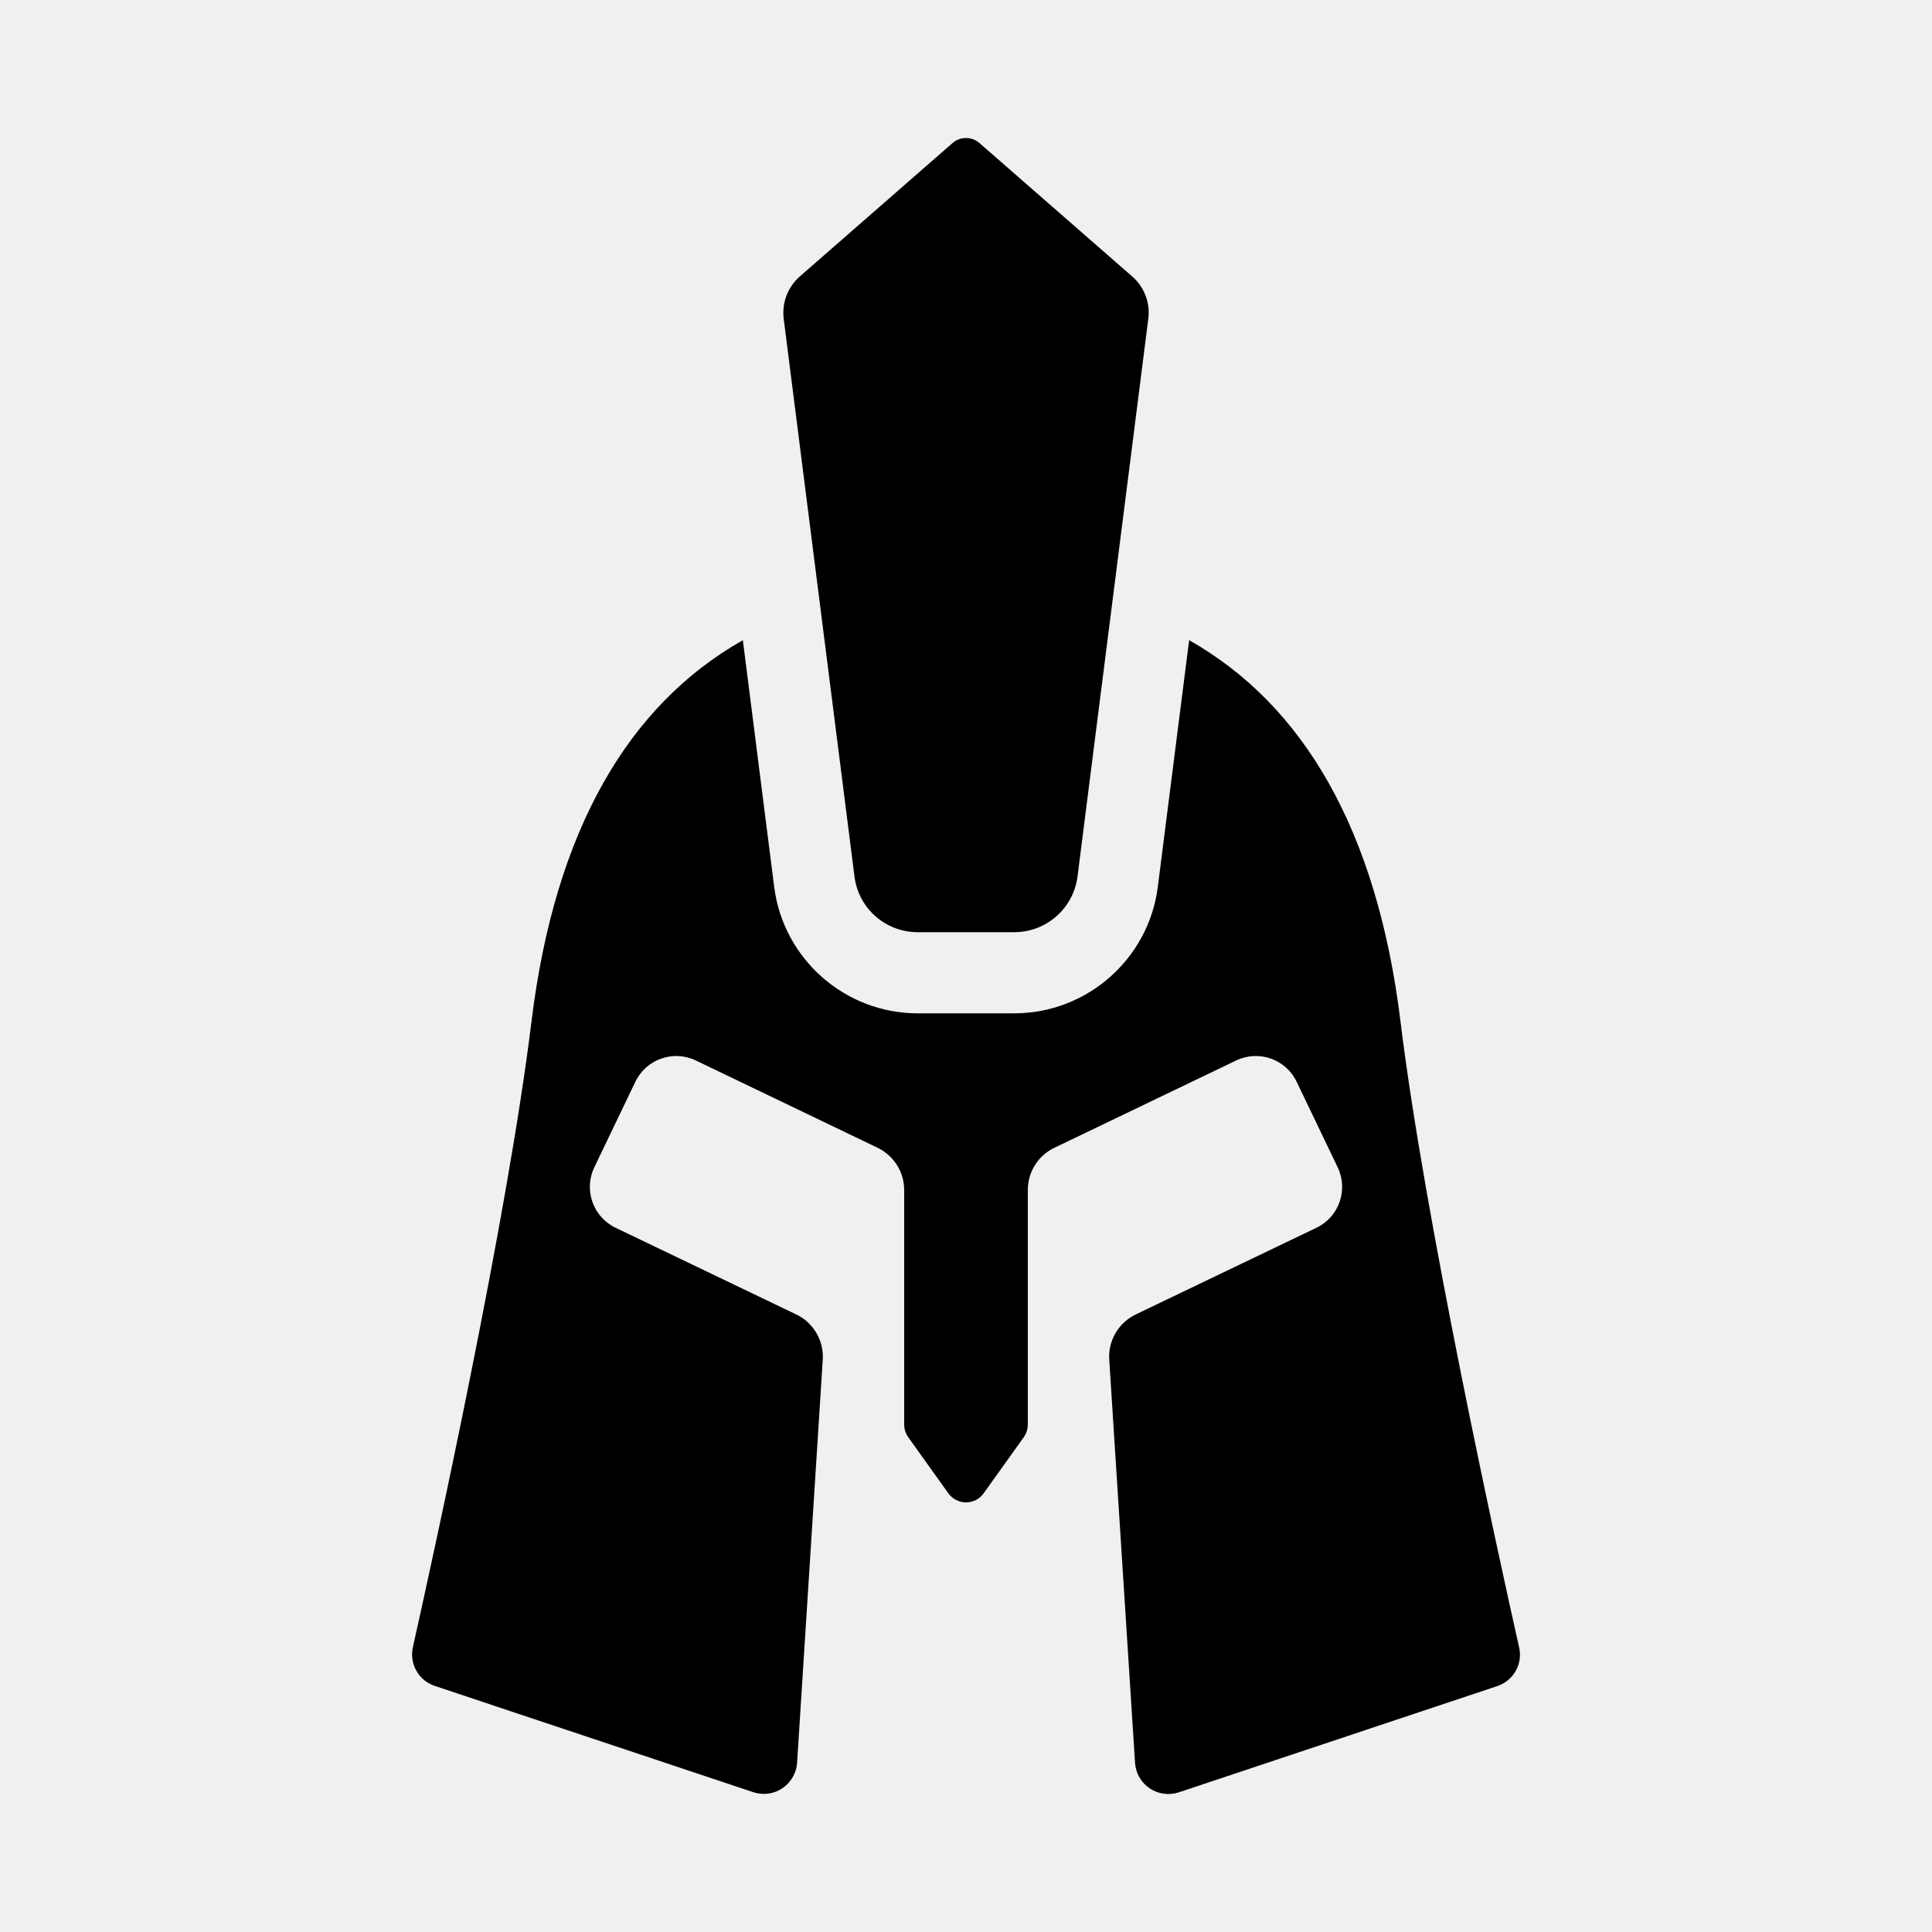
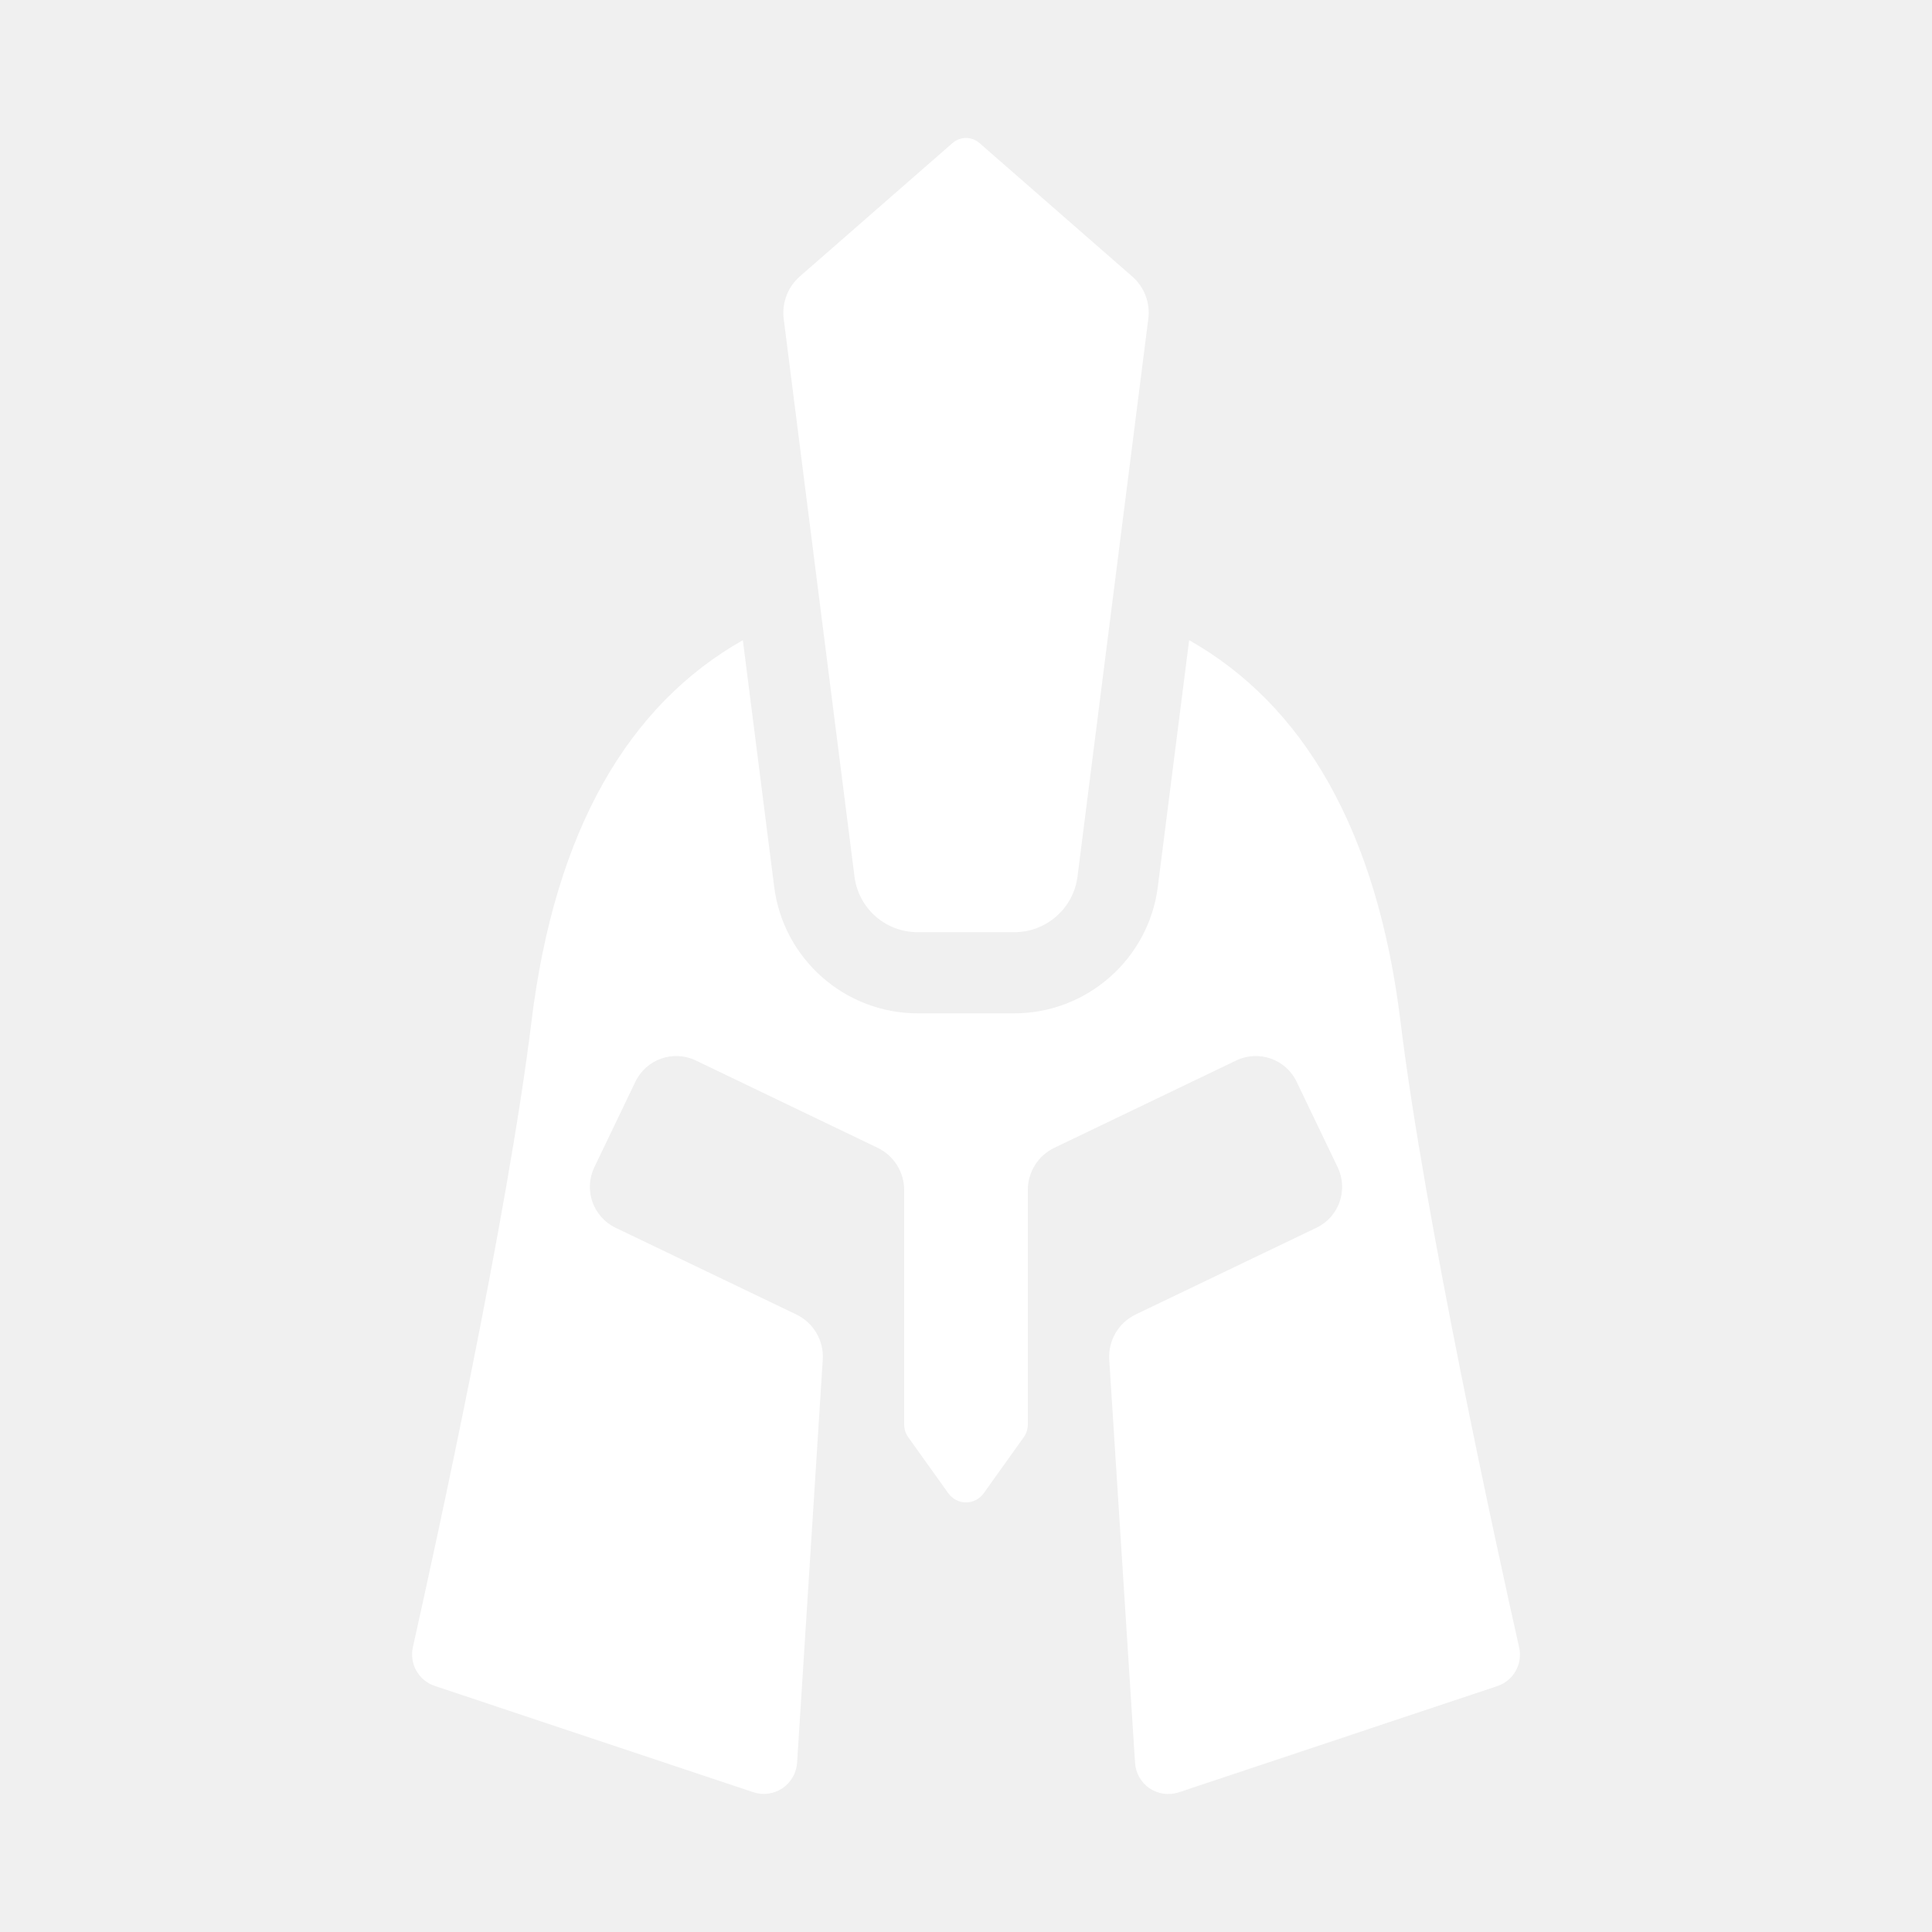
- <svg xmlns="http://www.w3.org/2000/svg" fill="#000000" width="800px" height="800px" viewBox="0 0 14 14" role="img" focusable="false" aria-hidden="true">
-   <path d="m 6.192,6.352 c 0.029,0.231 0.225,0.403 0.458,0.403 l 0.7,0 c 0.232,0 0.429,-0.173 0.458,-0.403 l 0.513,-4.042 c 0.015,-0.115 -0.029,-0.231 -0.117,-0.307 l -1.107,-0.967 c -0.028,-0.024 -0.062,-0.036 -0.097,-0.036 -0.035,0 -0.069,0.012 -0.097,0.036 l -1.107,0.967 c -0.088,0.077 -0.131,0.192 -0.117,0.307 l 0.513,4.042 z m 3.957,1.053 c -0.171,-1.395 -0.707,-2.299 -1.532,-2.766 l -0.227,1.787 c -0.066,0.523 -0.514,0.917 -1.04,0.917 l -0.7,0 c -0.527,0 -0.974,-0.394 -1.04,-0.917 l -0.227,-1.787 c -0.825,0.467 -1.362,1.371 -1.532,2.766 -0.174,1.42 -0.698,3.81 -0.859,4.531 -0.027,0.12 0.041,0.242 0.159,0.281 l 2.308,0.77 c 0.071,0.024 0.149,0.013 0.211,-0.029 0.062,-0.042 0.101,-0.11 0.106,-0.184 L 5.962,9.853 c 0.009,-0.138 -0.067,-0.268 -0.192,-0.328 l -1.309,-0.628 c -0.164,-0.079 -0.233,-0.275 -0.154,-0.439 l 0.297,-0.619 c 0.079,-0.164 0.275,-0.233 0.439,-0.154 l 1.316,0.632 c 0.118,0.057 0.193,0.176 0.193,0.306 0,0.491 0,1.364 0,1.699 0,0.033 0.01,0.065 0.029,0.092 l 0.291,0.407 c 0.03,0.041 0.077,0.066 0.128,0.066 0.051,0 0.099,-0.025 0.128,-0.066 l 0.291,-0.407 c 0.019,-0.027 0.029,-0.059 0.029,-0.092 0,-0.335 0,-1.208 0,-1.699 0,-0.131 0.075,-0.25 0.193,-0.306 l 1.316,-0.632 c 0.164,-0.079 0.361,-0.01 0.439,0.154 l 0.297,0.619 c 0.079,0.164 0.01,0.361 -0.154,0.439 l -1.309,0.628 c -0.125,0.06 -0.201,0.19 -0.192,0.328 l 0.187,2.922 c 0.005,0.074 0.044,0.143 0.106,0.184 0.062,0.042 0.14,0.052 0.211,0.029 l 2.308,-0.77 c 0.117,-0.039 0.186,-0.16 0.158,-0.281 -0.162,-0.721 -0.685,-3.111 -0.859,-4.531 z" />
+ <svg xmlns="http://www.w3.org/2000/svg" fill="#ffffff" width="800px" height="800px" viewBox="0 0 14 14" role="img" focusable="false" aria-hidden="true">
+   <g id="SVGRepo_bgCarrier" stroke-width="0" />
+   <g id="SVGRepo_tracerCarrier" stroke-linecap="round" stroke-linejoin="round" />
+   <g id="SVGRepo_iconCarrier">
+     <path d="m 6.192,6.352 c 0.029,0.231 0.225,0.403 0.458,0.403 l 0.7,0 c 0.232,0 0.429,-0.173 0.458,-0.403 l 0.513,-4.042 c 0.015,-0.115 -0.029,-0.231 -0.117,-0.307 l -1.107,-0.967 c -0.028,-0.024 -0.062,-0.036 -0.097,-0.036 -0.035,0 -0.069,0.012 -0.097,0.036 l -1.107,0.967 c -0.088,0.077 -0.131,0.192 -0.117,0.307 l 0.513,4.042 z m 3.957,1.053 c -0.171,-1.395 -0.707,-2.299 -1.532,-2.766 l -0.227,1.787 c -0.066,0.523 -0.514,0.917 -1.04,0.917 l -0.7,0 c -0.527,0 -0.974,-0.394 -1.04,-0.917 l -0.227,-1.787 c -0.825,0.467 -1.362,1.371 -1.532,2.766 -0.174,1.42 -0.698,3.81 -0.859,4.531 -0.027,0.12 0.041,0.242 0.159,0.281 l 2.308,0.77 c 0.071,0.024 0.149,0.013 0.211,-0.029 0.062,-0.042 0.101,-0.11 0.106,-0.184 L 5.962,9.853 c 0.009,-0.138 -0.067,-0.268 -0.192,-0.328 l -1.309,-0.628 c -0.164,-0.079 -0.233,-0.275 -0.154,-0.439 l 0.297,-0.619 c 0.079,-0.164 0.275,-0.233 0.439,-0.154 l 1.316,0.632 c 0.118,0.057 0.193,0.176 0.193,0.306 0,0.491 0,1.364 0,1.699 0,0.033 0.01,0.065 0.029,0.092 l 0.291,0.407 c 0.03,0.041 0.077,0.066 0.128,0.066 0.051,0 0.099,-0.025 0.128,-0.066 l 0.291,-0.407 c 0.019,-0.027 0.029,-0.059 0.029,-0.092 0,-0.335 0,-1.208 0,-1.699 0,-0.131 0.075,-0.25 0.193,-0.306 l 1.316,-0.632 c 0.164,-0.079 0.361,-0.01 0.439,0.154 l 0.297,0.619 c 0.079,0.164 0.01,0.361 -0.154,0.439 l -1.309,0.628 c -0.125,0.06 -0.201,0.19 -0.192,0.328 l 0.187,2.922 c 0.005,0.074 0.044,0.143 0.106,0.184 0.062,0.042 0.14,0.052 0.211,0.029 l 2.308,-0.77 c 0.117,-0.039 0.186,-0.16 0.158,-0.281 -0.162,-0.721 -0.685,-3.111 -0.859,-4.531 z" />
+   </g>
</svg>
